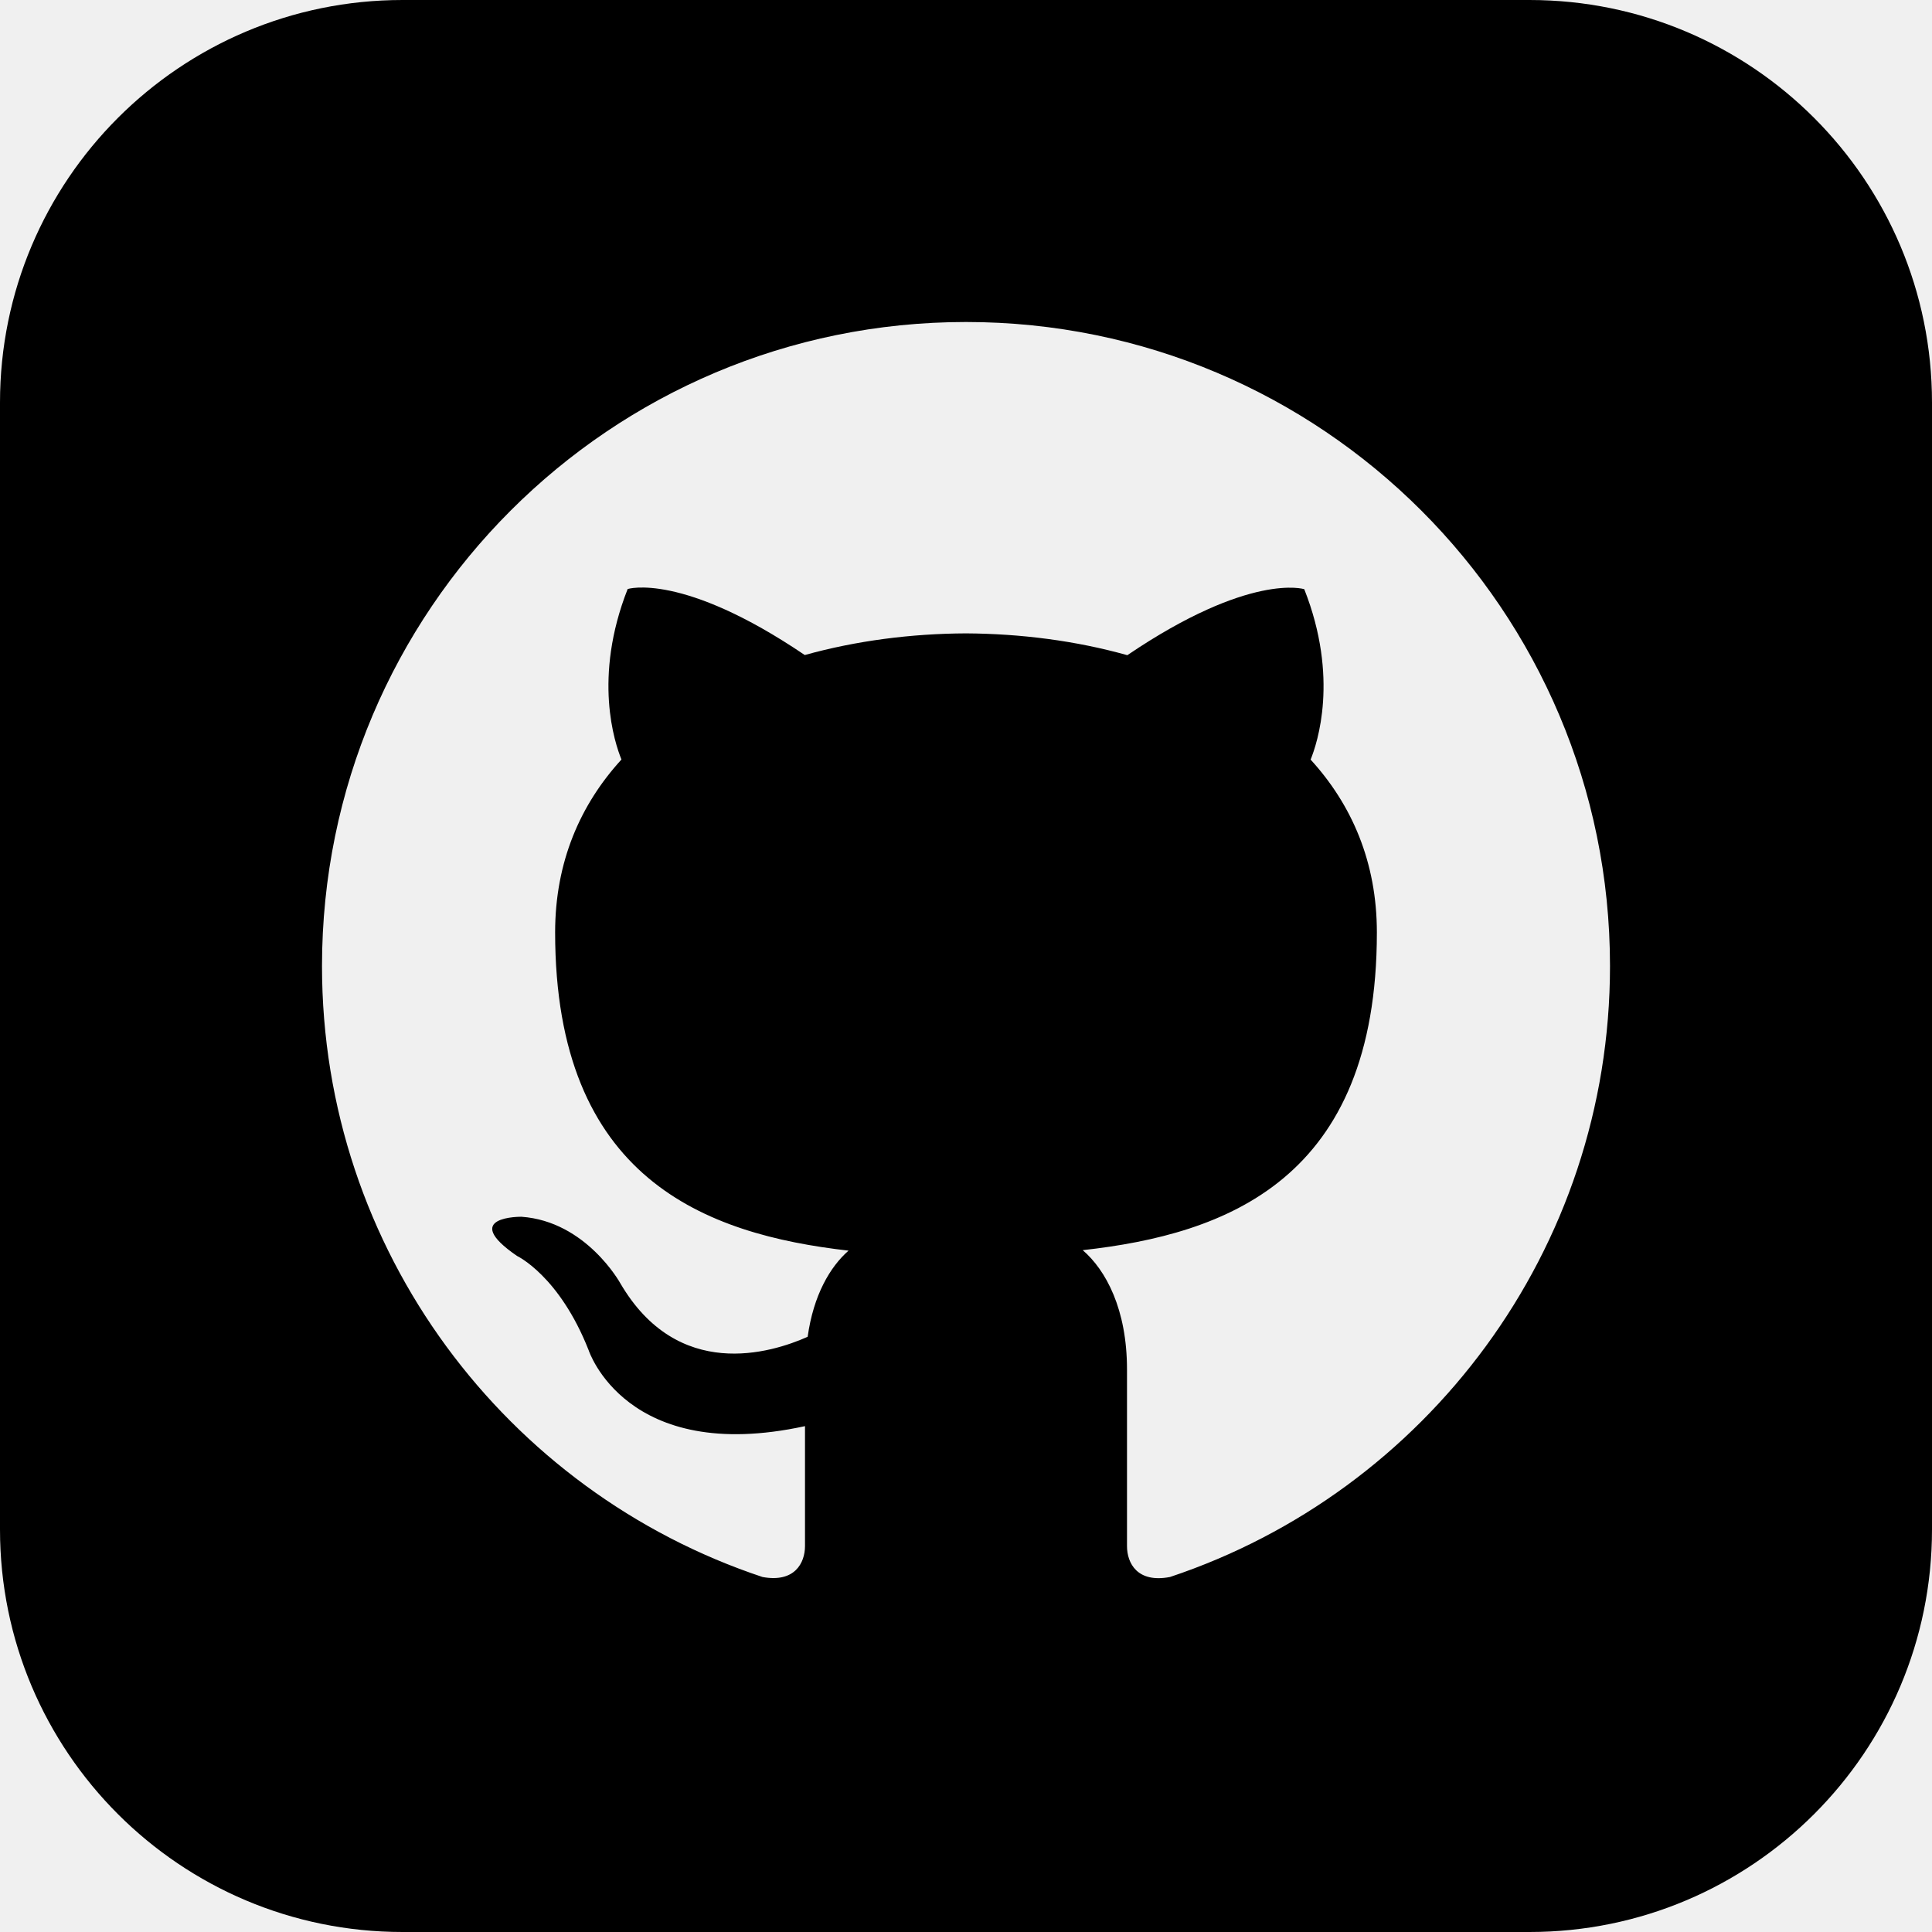
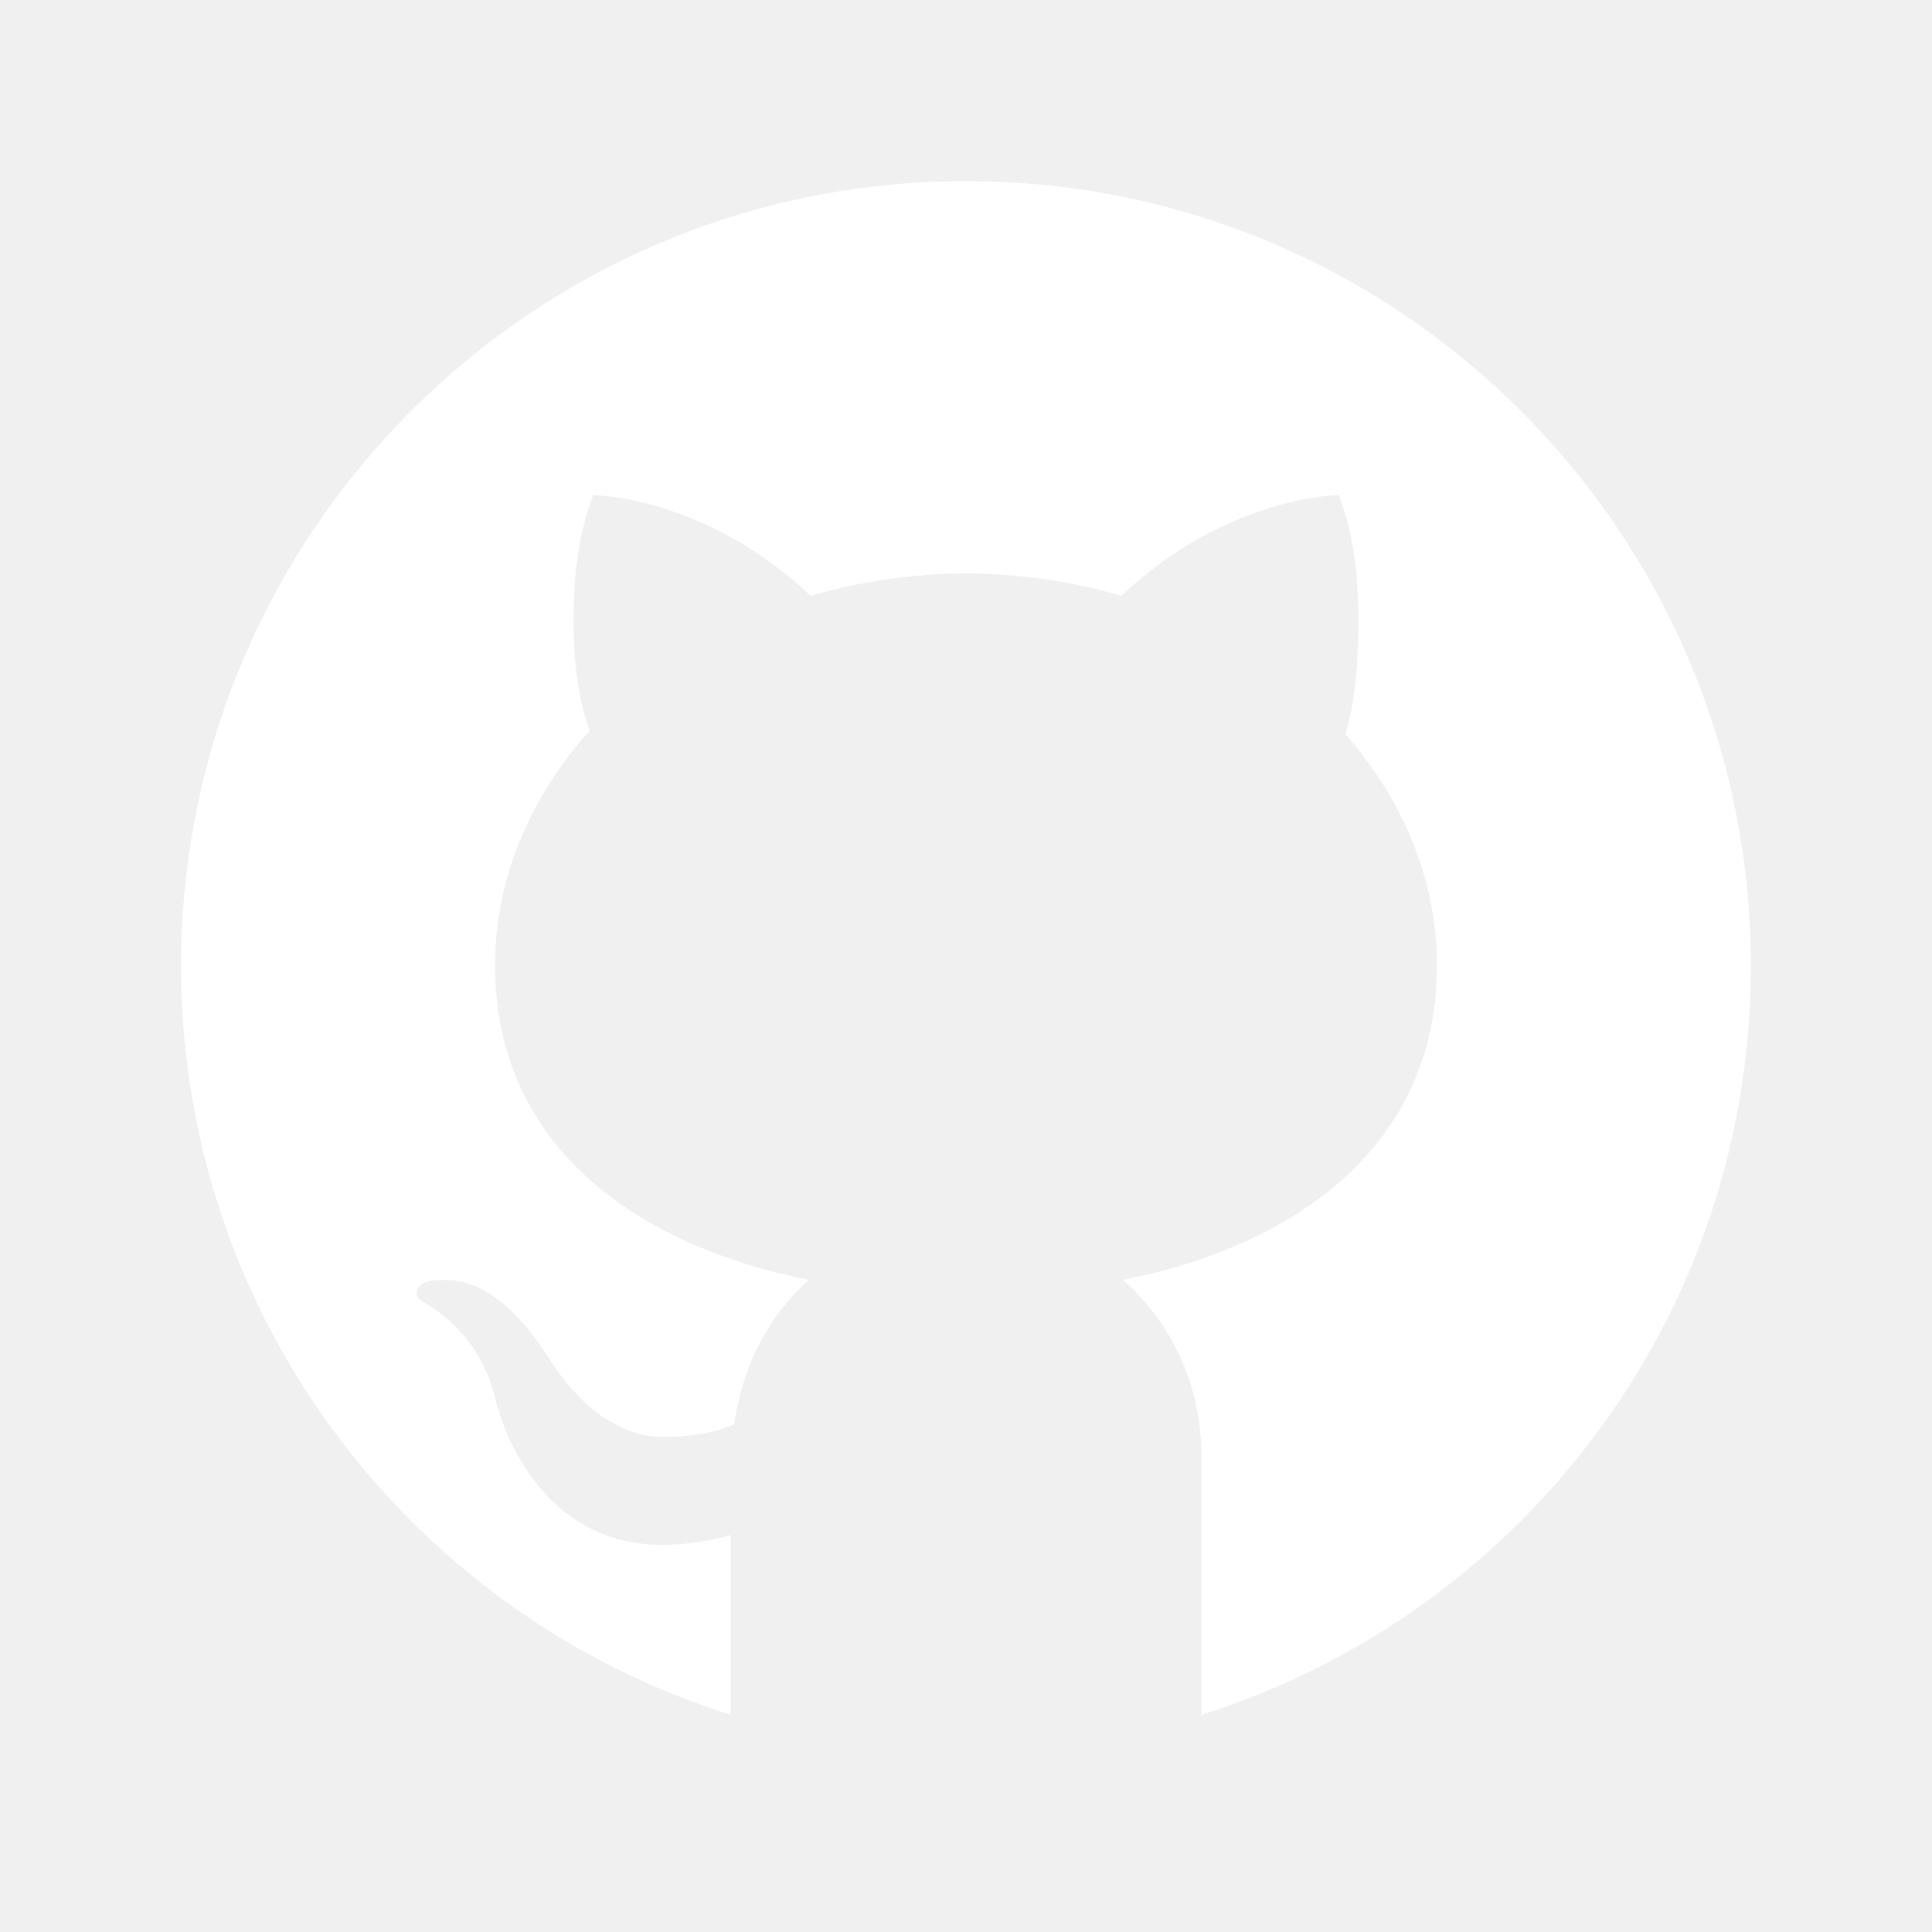
- <svg xmlns="http://www.w3.org/2000/svg" width="24" height="24" viewBox="0 0 24 24">
-   <path d="M19 0h-14c-2.761 0-5 2.239-5 5v14c0 2.761 2.239 5 5 5h14c2.762 0 5-2.239 5-5v-14c0-2.761-2.238-5-5-5zm-4.466 19.59c-.405.078-.534-.171-.534-.384v-2.195c0-.747-.262-1.233-.55-1.481 1.782-.198 3.654-.875 3.654-3.947 0-.874-.312-1.588-.823-2.147.082-.202.356-1.016-.079-2.117 0 0-.671-.215-2.198.82-.64-.18-1.324-.267-2.004-.271-.68.003-1.364.091-2.003.269-1.528-1.035-2.2-.82-2.2-.82-.434 1.102-.16 1.915-.077 2.118-.512.56-.824 1.273-.824 2.147 0 3.064 1.867 3.751 3.645 3.954-.229.2-.436.552-.508 1.07-.457.204-1.614.557-2.328-.666 0 0-.423-.768-1.227-.825 0 0-.78-.01-.055.487 0 0 .525.246.889 1.17 0 0 .463 1.428 2.688.944v1.489c0 .211-.129.459-.528.385-3.18-1.057-5.472-4.056-5.472-7.59 0-4.419 3.582-8 8-8s8 3.581 8 8c0 3.533-2.289 6.531-5.466 7.59z" />
+ <svg xmlns="http://www.w3.org/2000/svg" fill="#FFFFFF" viewBox="0 0 64 64" width="64px" height="64px">
+   <path d="M32 6C17.641 6 6 17.641 6 32c0 12.277 8.512 22.56 19.955 25.286-.592-.141-1.179-.299-1.755-.479V50.85c0 0-.975.325-2.275.325-3.637 0-5.148-3.245-5.525-4.875-.229-.993-.827-1.934-1.469-2.509-.767-.684-1.126-.686-1.131-.92-.01-.491.658-.471.975-.471 1.625 0 2.857 1.729 3.429 2.623 1.417 2.207 2.938 2.577 3.721 2.577.975 0 1.817-.146 2.397-.426.268-1.888 1.108-3.57 2.478-4.774-6.097-1.219-10.4-4.716-10.4-10.4 0-2.928 1.175-5.619 3.133-7.792C19.333 23.641 19 22.494 19 20.625c0-1.235.086-2.751.65-4.225 0 0 3.708.026 7.205 3.338C28.469 19.268 30.196 19 32 19s3.531.268 5.145.738c3.497-3.312 7.205-3.338 7.205-3.338.567 1.474.65 2.99.65 4.225 0 2.015-.268 3.19-.432 3.697C46.466 26.475 47.6 29.124 47.6 32c0 5.684-4.303 9.181-10.4 10.4 1.628 1.43 2.6 3.513 2.6 5.85v8.557c-.576.181-1.162.338-1.755.479C49.488 54.56 58 44.277 58 32 58 17.641 46.359 6 32 6zM33.813 57.93C33.214 57.972 32.61 58 32 58 32.61 58 33.213 57.971 33.813 57.93zM37.786 57.346c-1.164.265-2.357.451-3.575.554C35.429 57.797 36.622 57.61 37.786 57.346zM32 58c-.61 0-1.214-.028-1.813-.07C30.787 57.971 31.39 58 32 58zM29.788 57.9c-1.217-.103-2.411-.289-3.574-.554C27.378 57.61 28.571 57.797 29.788 57.9z" />
</svg>
